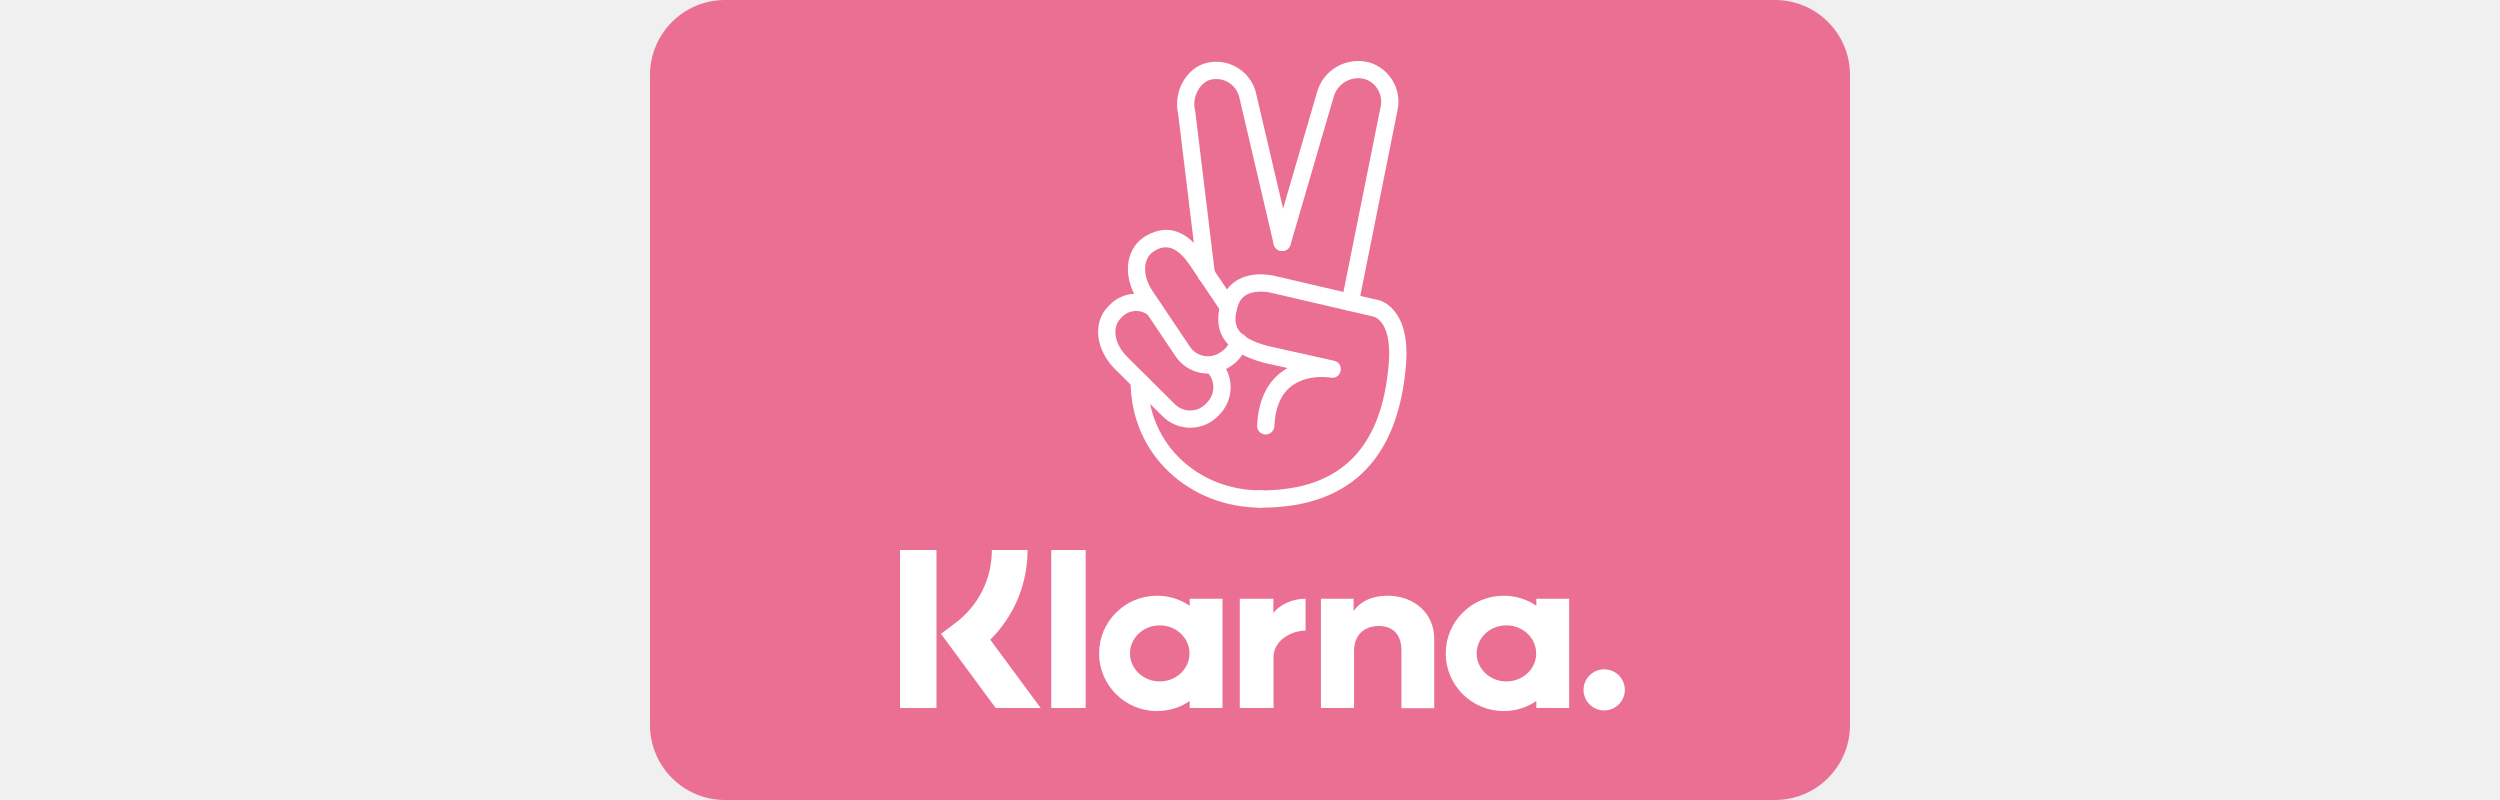
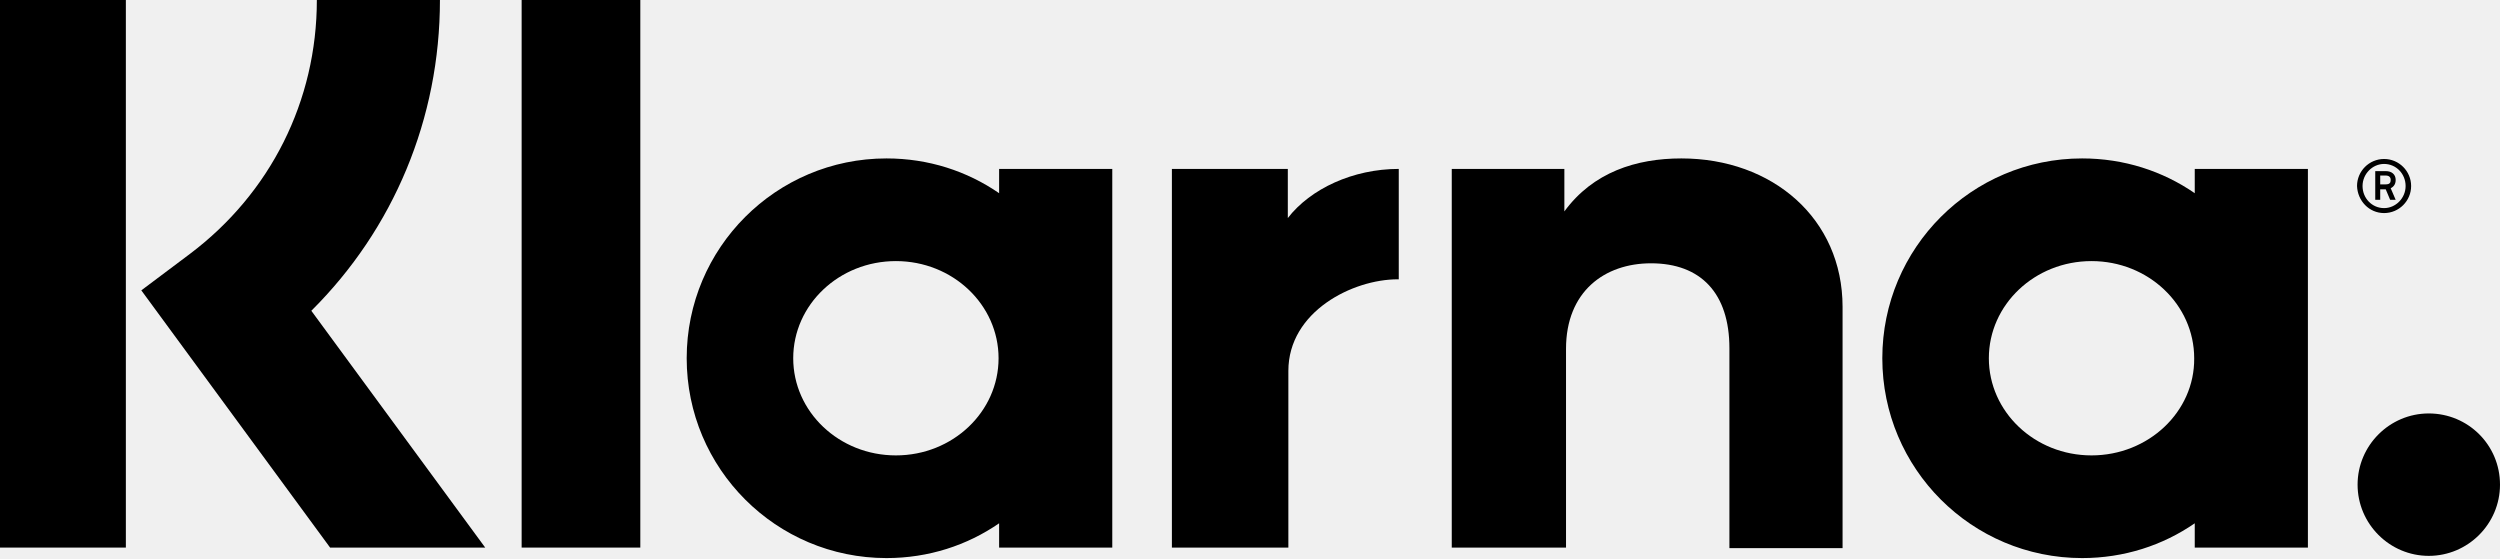
- <svg xmlns="http://www.w3.org/2000/svg" xmlns:xlink="http://www.w3.org/1999/xlink" width="100" height="32" viewBox="0 0 42 28" version="1.1">
-   <defs>
-     <path d="M2.625,28 L39.375,28 C40.825,28 42,26.825 42,25.375 L42,2.625 C42,1.175 40.825,-2.66314289e-16 39.375,0 L2.625,0 C1.175,2.66314289e-16 -1.7754286e-16,1.175 0,2.625 L0,25.375 C1.7754286e-16,26.825 1.175,28 2.625,28 Z" id="path-1" />
-   </defs>
-   <g id="Page-1" stroke="none" stroke-width="1" fill="none" fill-rule="evenodd">
-     <g id="SPB_&amp;_AltPay_Sofort_German" transform="translate(-100, -159)">
-       <g id="logo-klarna" transform="translate(100, 159)">
-         <mask id="mask-2" fill="white">
-           <use xlink:href="#path-1" />
-         </mask>
-         <use id="Clip-6" fill="#EB6F93" xlink:href="#path-1" />
-         <g id="Group" mask="url(#mask-2)" fill="#FFFFFF">
-           <g transform="translate(8.75, 1.75)">
-             <path d="M4.464,17.5 L3.215,17.5 C3.215,18.52 2.745,19.452 1.927,20.065 L1.434,20.433 L3.35,23.031 L4.924,23.031 L3.159,20.639 C3.994,19.814 4.464,18.699 4.464,17.5" id="Fill-3" />
-             <polygon id="Fill-5" points="0 23.031 1.277 23.031 1.277 17.5 0 17.5" />
-             <polygon id="Fill-7" points="5.293 23.031 6.498 23.031 6.498 17.5 5.293 17.5" />
-             <path d="M17.062,19.1 C16.603,19.1 16.166,19.24 15.875,19.636 L15.875,19.206 L14.732,19.206 L14.732,23.031 L15.892,23.031 L15.892,21.024 C15.892,20.444 16.284,20.16 16.754,20.16 C17.258,20.16 17.55,20.461 17.55,21.018 L17.55,23.037 L18.698,23.037 L18.698,20.6 C18.698,19.708 17.987,19.1 17.062,19.1" id="Fill-8" />
-             <path d="M9.091,22.1 C8.514,22.1 8.05,21.66 8.05,21.119 C8.05,20.578 8.514,20.138 9.091,20.138 C9.668,20.138 10.133,20.578 10.133,21.119 C10.133,21.66 9.668,22.1 9.091,22.1 Z M10.139,19.206 L10.139,19.452 C9.814,19.228 9.422,19.1 8.996,19.1 C7.876,19.1 6.968,20.004 6.968,21.119 C6.968,22.234 7.876,23.137 8.996,23.137 C9.422,23.137 9.814,23.009 10.139,22.786 L10.139,23.031 L11.287,23.031 L11.287,19.206 L10.139,19.206 Z" id="Fill-9" />
-             <path d="M13.068,19.703 L13.068,19.206 L11.892,19.206 L11.892,23.031 L13.074,23.031 L13.074,21.247 C13.074,20.645 13.729,20.322 14.183,20.322 L14.195,20.322 L14.195,19.206 C13.729,19.206 13.298,19.407 13.068,19.703" id="Fill-10" />
-             <path d="M21.224,22.1 C20.647,22.1 20.183,21.66 20.183,21.119 C20.183,20.578 20.647,20.138 21.224,20.138 C21.801,20.138 22.266,20.578 22.266,21.119 C22.272,21.66 21.801,22.1 21.224,22.1 Z M22.272,19.206 L22.272,19.452 C21.947,19.228 21.555,19.1 21.129,19.1 C20.009,19.1 19.101,20.004 19.101,21.119 C19.101,22.234 20.009,23.137 21.129,23.137 C21.555,23.137 21.947,23.009 22.272,22.786 L22.272,23.031 L23.42,23.031 L23.42,19.206 L22.272,19.206 Z" id="Fill-11" />
-             <path d="M24.647,21.676 C24.249,21.676 23.924,22 23.924,22.396 C23.924,22.792 24.249,23.115 24.647,23.115 C25.044,23.115 25.37,22.792 25.37,22.396 C25.37,21.994 25.044,21.676 24.647,21.676" id="Fill-12" />
-             <path d="M10.741,11.264 C11.038,11.556 11.044,12.031 10.755,12.33 L10.697,12.391 C10.409,12.687 9.931,12.694 9.63,12.405 L7.951,10.74 C7.488,10.276 7.422,9.704 7.716,9.402 L7.775,9.34 C8.018,9.09 8.413,9.064 8.689,9.281 C8.82,9.384 9.01,9.361 9.113,9.231 C9.216,9.099 9.194,8.91 9.063,8.806 C8.544,8.398 7.8,8.448 7.34,8.921 L7.28,8.983 C6.735,9.543 6.845,10.487 7.524,11.168 L9.208,12.837 C9.751,13.359 10.609,13.346 11.132,12.811 L11.192,12.748 C11.709,12.212 11.698,11.357 11.165,10.833 C11.046,10.716 10.855,10.718 10.738,10.837 C10.621,10.956 10.622,11.147 10.741,11.264" id="Fill-13" />
-             <path d="M9.736,2.241 L10.423,7.895 C10.443,8.06 10.594,8.178 10.76,8.158 C10.925,8.138 11.043,7.988 11.023,7.822 L10.334,2.15 L10.327,2.114 C10.209,1.644 10.502,1.116 10.891,1.034 C11.11,0.987 11.337,1.03 11.524,1.153 C11.71,1.275 11.839,1.468 11.883,1.687 L13.08,6.802 C13.118,6.964 13.28,7.064 13.443,7.027 C13.605,6.989 13.706,6.826 13.668,6.664 L12.473,1.56 C12.401,1.192 12.178,0.86 11.857,0.649 C11.535,0.436 11.142,0.362 10.765,0.443 C10.032,0.599 9.551,1.457 9.736,2.241" id="Fill-14" />
-             <path d="M16.054,8.885 L17.413,2.107 C17.571,1.378 17.137,0.646 16.417,0.432 C15.61,0.228 14.802,0.703 14.591,1.494 L13.086,6.651 C13.04,6.811 13.132,6.979 13.292,7.025 C13.452,7.072 13.62,6.98 13.667,6.82 L15.174,1.656 C15.301,1.178 15.783,0.894 16.257,1.014 C16.662,1.134 16.914,1.559 16.822,1.984 L15.461,8.766 C15.428,8.93 15.535,9.089 15.698,9.121 C15.862,9.154 16.021,9.048 16.054,8.885" id="Fill-15" />
-             <path d="M12.63,15.414 C10.476,15.414 8.676,13.833 8.676,11.587 C8.676,11.42 8.541,11.285 8.373,11.285 C8.207,11.285 8.071,11.42 8.071,11.587 C8.071,14.185 10.158,16.018 12.63,16.018 C12.797,16.018 12.933,15.883 12.933,15.716 C12.933,15.549 12.797,15.414 12.63,15.414" id="Fill-16" />
-             <path d="M11.564,10.131 C11.517,10.3 11.412,10.448 11.267,10.547 L11.202,10.59 C10.855,10.824 10.385,10.733 10.15,10.388 L8.829,8.421 C8.468,7.875 8.515,7.299 8.862,7.061 L8.927,7.018 C9.372,6.76 9.75,6.956 10.139,7.521 L11.244,9.166 C11.337,9.305 11.525,9.342 11.664,9.249 C11.802,9.156 11.839,8.968 11.746,8.83 L10.639,7.182 C10.093,6.387 9.415,6.037 8.608,6.506 L8.524,6.561 C7.874,7.006 7.797,7.954 8.325,8.756 L9.649,10.726 C10.072,11.348 10.916,11.511 11.539,11.092 L11.606,11.047 C11.871,10.865 12.062,10.599 12.147,10.293 C12.191,10.132 12.097,9.965 11.936,9.921 C11.776,9.877 11.609,9.971 11.564,10.131" id="Fill-17" />
-             <path d="M13.566,11.132 C12.938,11.482 12.547,12.142 12.499,13.141 C12.491,13.307 12.619,13.449 12.786,13.457 C12.953,13.465 13.094,13.337 13.102,13.17 C13.146,12.266 13.498,11.778 14.067,11.564 C14.371,11.449 14.702,11.426 14.994,11.457 C15.033,11.461 15.059,11.465 15.069,11.467 C15.459,11.54 15.577,10.962 15.19,10.876 L12.866,10.357 C11.778,10.059 11.614,9.657 11.816,8.986 C11.903,8.693 12.082,8.543 12.351,8.484 C12.529,8.444 12.729,8.449 12.919,8.482 C12.974,8.492 13.012,8.501 13.029,8.506 L16.557,9.329 C16.58,9.334 16.597,9.338 16.626,9.351 C16.684,9.378 16.745,9.42 16.804,9.483 C17.041,9.736 17.171,10.212 17.105,10.995 C16.875,13.738 15.596,15.44 12.565,15.414 C12.398,15.412 12.261,15.546 12.26,15.713 C12.258,15.88 12.393,16.017 12.559,16.018 C15.966,16.048 17.454,14.067 17.707,11.045 C17.787,10.105 17.61,9.46 17.245,9.071 C17.045,8.856 16.832,8.76 16.669,8.736 L13.181,7.922 C13.16,7.915 13.1,7.901 13.023,7.887 C12.761,7.842 12.486,7.835 12.22,7.894 C11.746,7.999 11.389,8.299 11.237,8.813 C10.946,9.781 11.256,10.543 12.721,10.943 L13.566,11.132 Z" id="Fill-18" />
-           </g>
-         </g>
-       </g>
-     </g>
+ <svg xmlns="http://www.w3.org/2000/svg" version="1.1" id="Layer_1" x="0px" y="0px" viewBox="0 0 452.9 101.1" style="enable-background:new 0 0 452.9 101.1;" xml:space="preserve">
+   <path d="M79.7,0H57.4c0,18.3-8.4,35-23,46l-8.8,6.6l34.2,46.6h28.1L56.4,56.3C71.3,41.5,79.7,21.5,79.7,0z" />
+   <rect width="22.8" height="99.2" />
+   <rect x="94.5" width="21.5" height="99.2" />
+   <path d="M304.6,28.7c-8.2,0-16,2.5-21.2,9.6v-7.7H263v68.6h20.7v-36c0-10.4,7-15.5,15.4-15.5c9,0,14.2,5.4,14.2,15.4v36.2h20.5V55.6  C333.8,39.6,321.1,28.7,304.6,28.7z" />
+   <path d="M181,30.6V35c-5.8-4-12.8-6.3-20.4-6.3c-20,0-36.2,16.2-36.2,36.2s16.2,36.2,36.2,36.2c7.6,0,14.6-2.3,20.4-6.3v4.4h20.5  V30.6H181z M162.3,82.5c-10.3,0-18.6-7.9-18.6-17.6s8.3-17.6,18.6-17.6c10.3,0,18.6,7.9,18.6,17.6S172.6,82.5,162.3,82.5z" />
+   <path d="M233.3,39.5v-8.9h-21v68.6h21.1v-32c0-10.8,11.7-16.6,19.8-16.6c0.1,0,0.2,0,0.2,0v-20C245.1,30.6,237.4,34.2,233.3,39.5z" />
+   <path d="M397.6,30.6V35c-5.8-4-12.8-6.3-20.4-6.3c-20,0-36.2,16.2-36.2,36.2s16.2,36.2,36.2,36.2c7.6,0,14.6-2.3,20.4-6.3v4.4h20.5  V30.6H397.6z M378.9,82.5c-10.3,0-18.6-7.9-18.6-17.6s8.3-17.6,18.6-17.6c10.3,0,18.6,7.9,18.6,17.6  C397.6,74.6,389.2,82.5,378.9,82.5z" />
+   <g>
+     <path d="M434,32.6c0-1-0.7-1.6-1.8-1.6h-1.9v5.2h0.9v-1.9h1l0.8,1.9h1l-0.9-2.1C433.7,33.8,434,33.3,434,32.6z M432.2,33.4h-1v-1.6   h1c0.6,0,0.9,0.3,0.9,0.8S432.9,33.4,432.2,33.4z" />
+     <path d="M431.9,28.8c-2.7,0-4.9,2.2-4.9,4.9c0.1,2.7,2.2,4.9,4.9,4.9s4.9-2.2,4.9-4.9C436.8,31,434.6,28.8,431.9,28.8z M431.9,37.7   c-2.2,0-3.9-1.8-3.9-4c0-2.2,1.8-4,3.9-4c2.2,0,3.9,1.8,3.9,4C435.8,35.9,434,37.7,431.9,37.7z" />
  </g>
+   <path d="M440,74.9c-7.1,0-12.9,5.8-12.9,12.9c0,7.1,5.8,12.9,12.9,12.9c7.1,0,12.9-5.8,12.9-12.9C452.9,80.6,447.1,74.9,440,74.9z" />
</svg>
